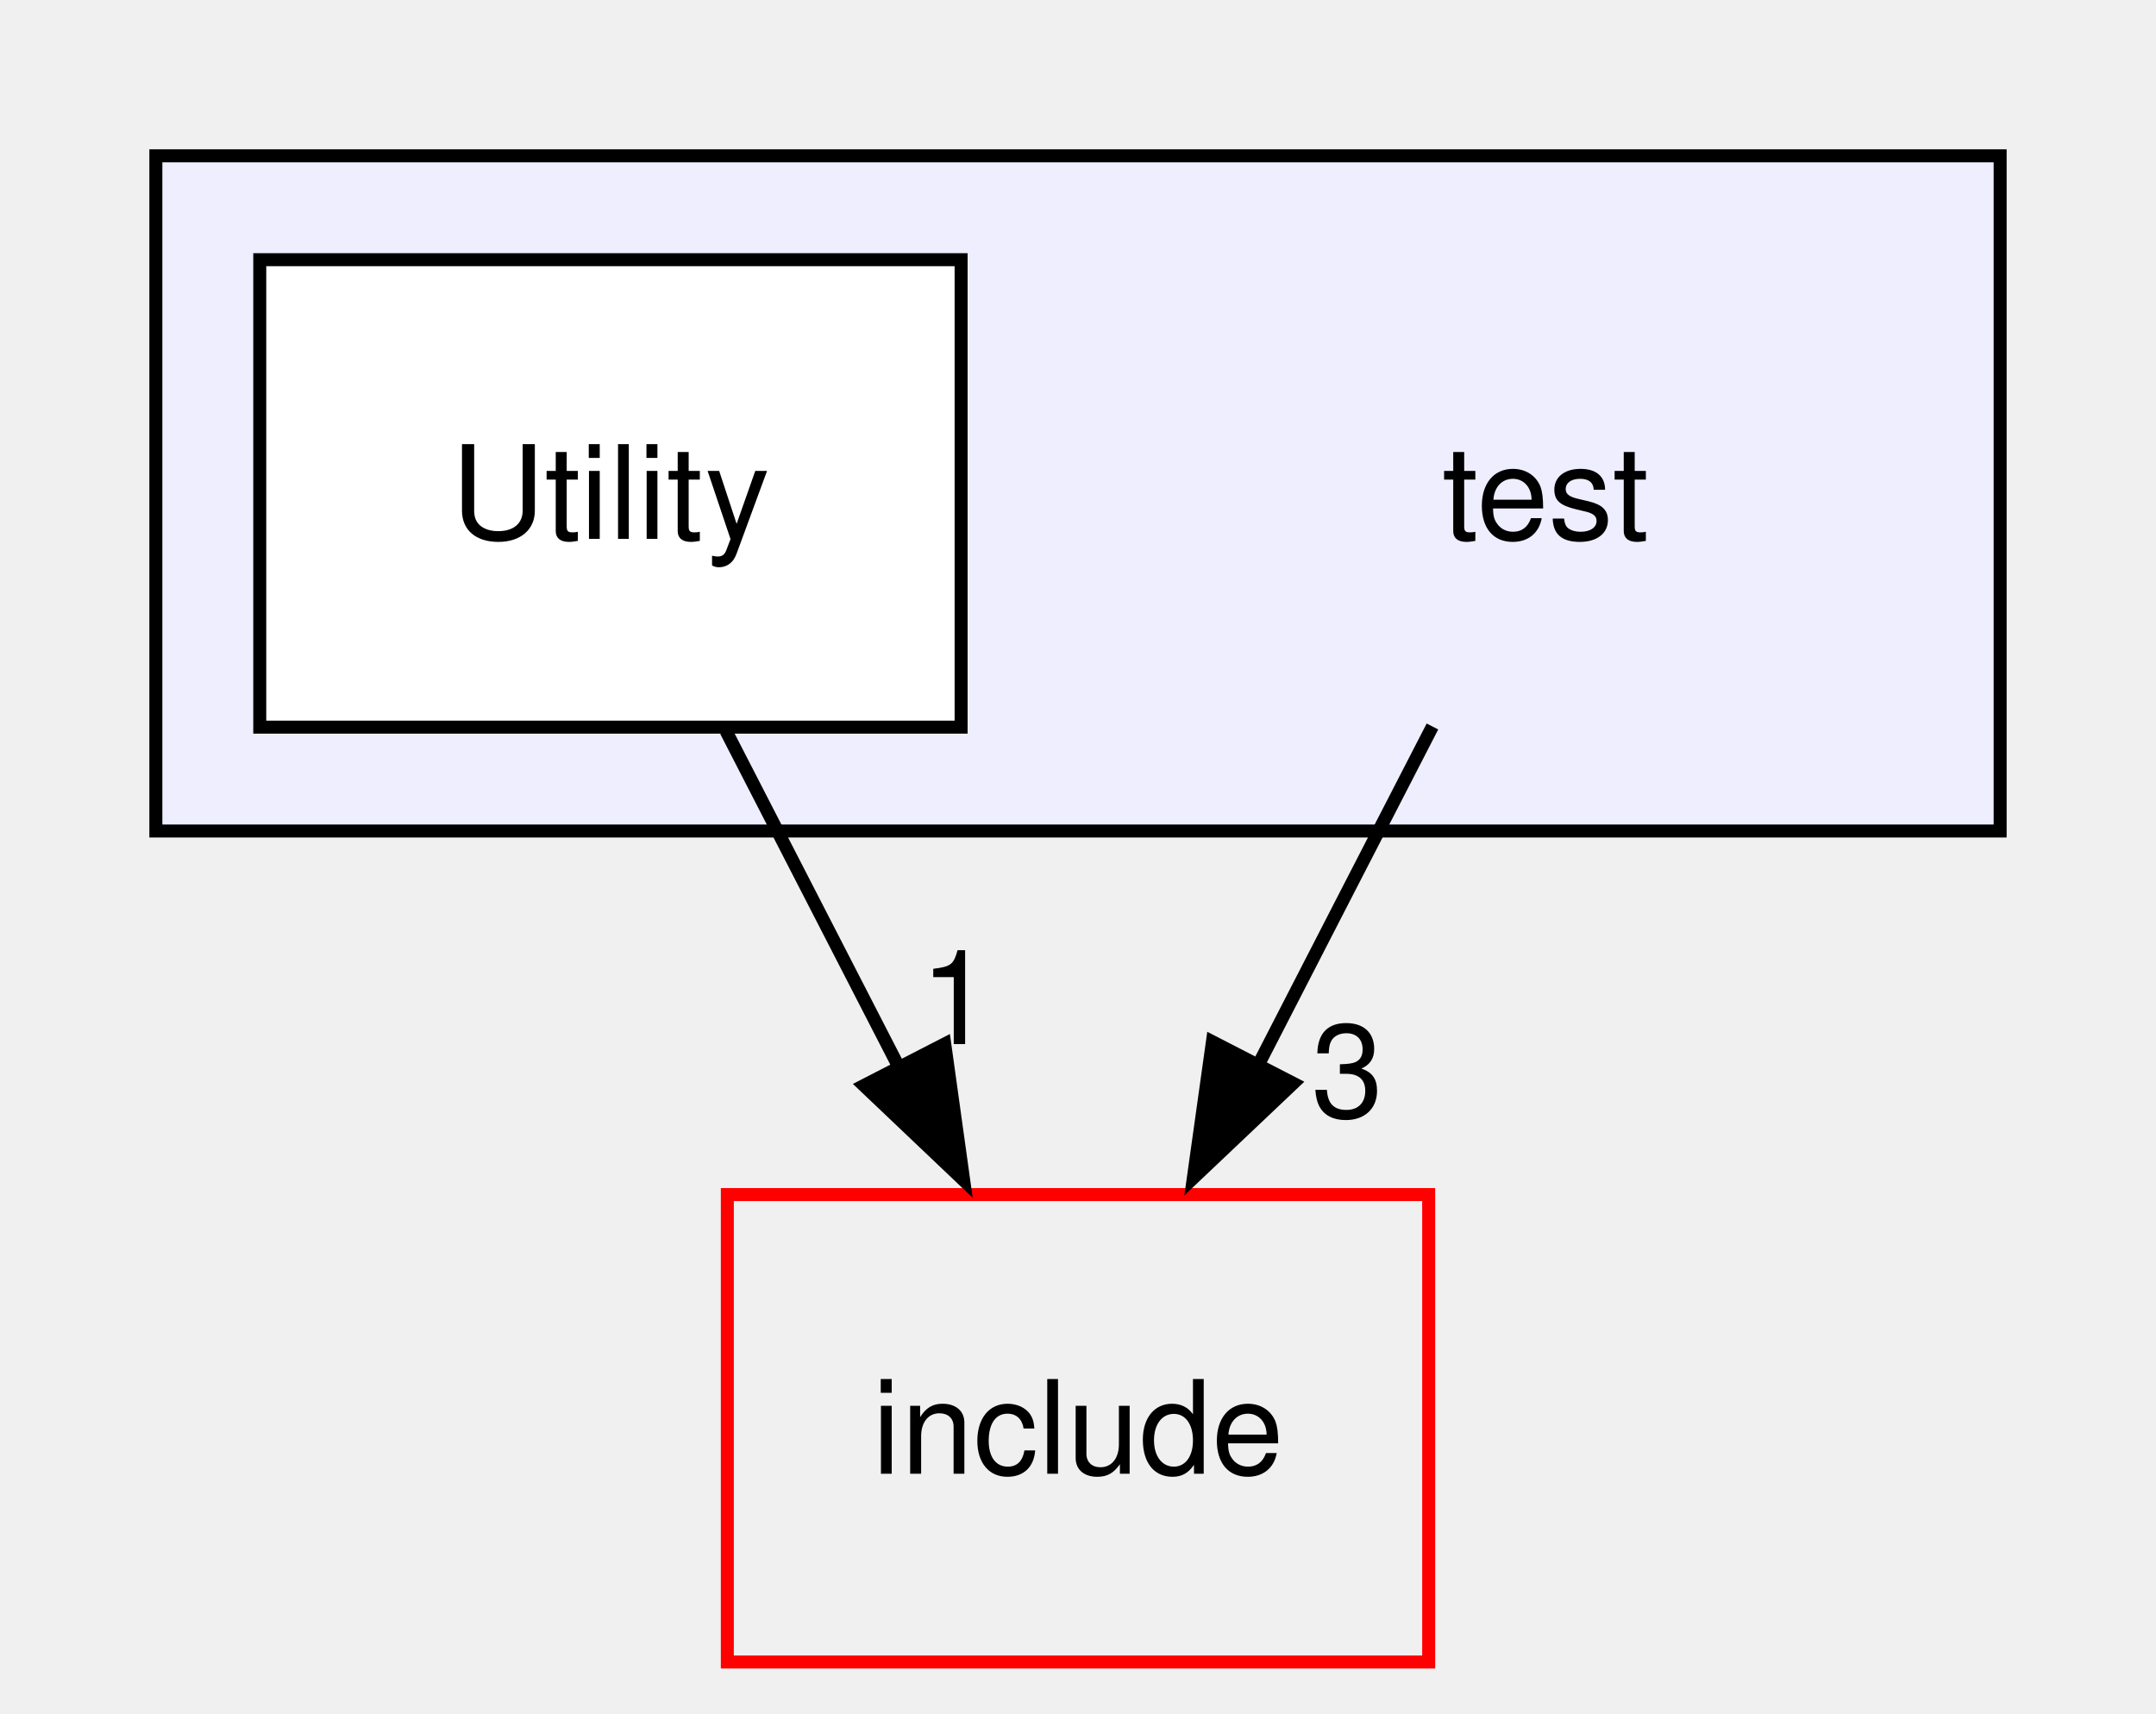
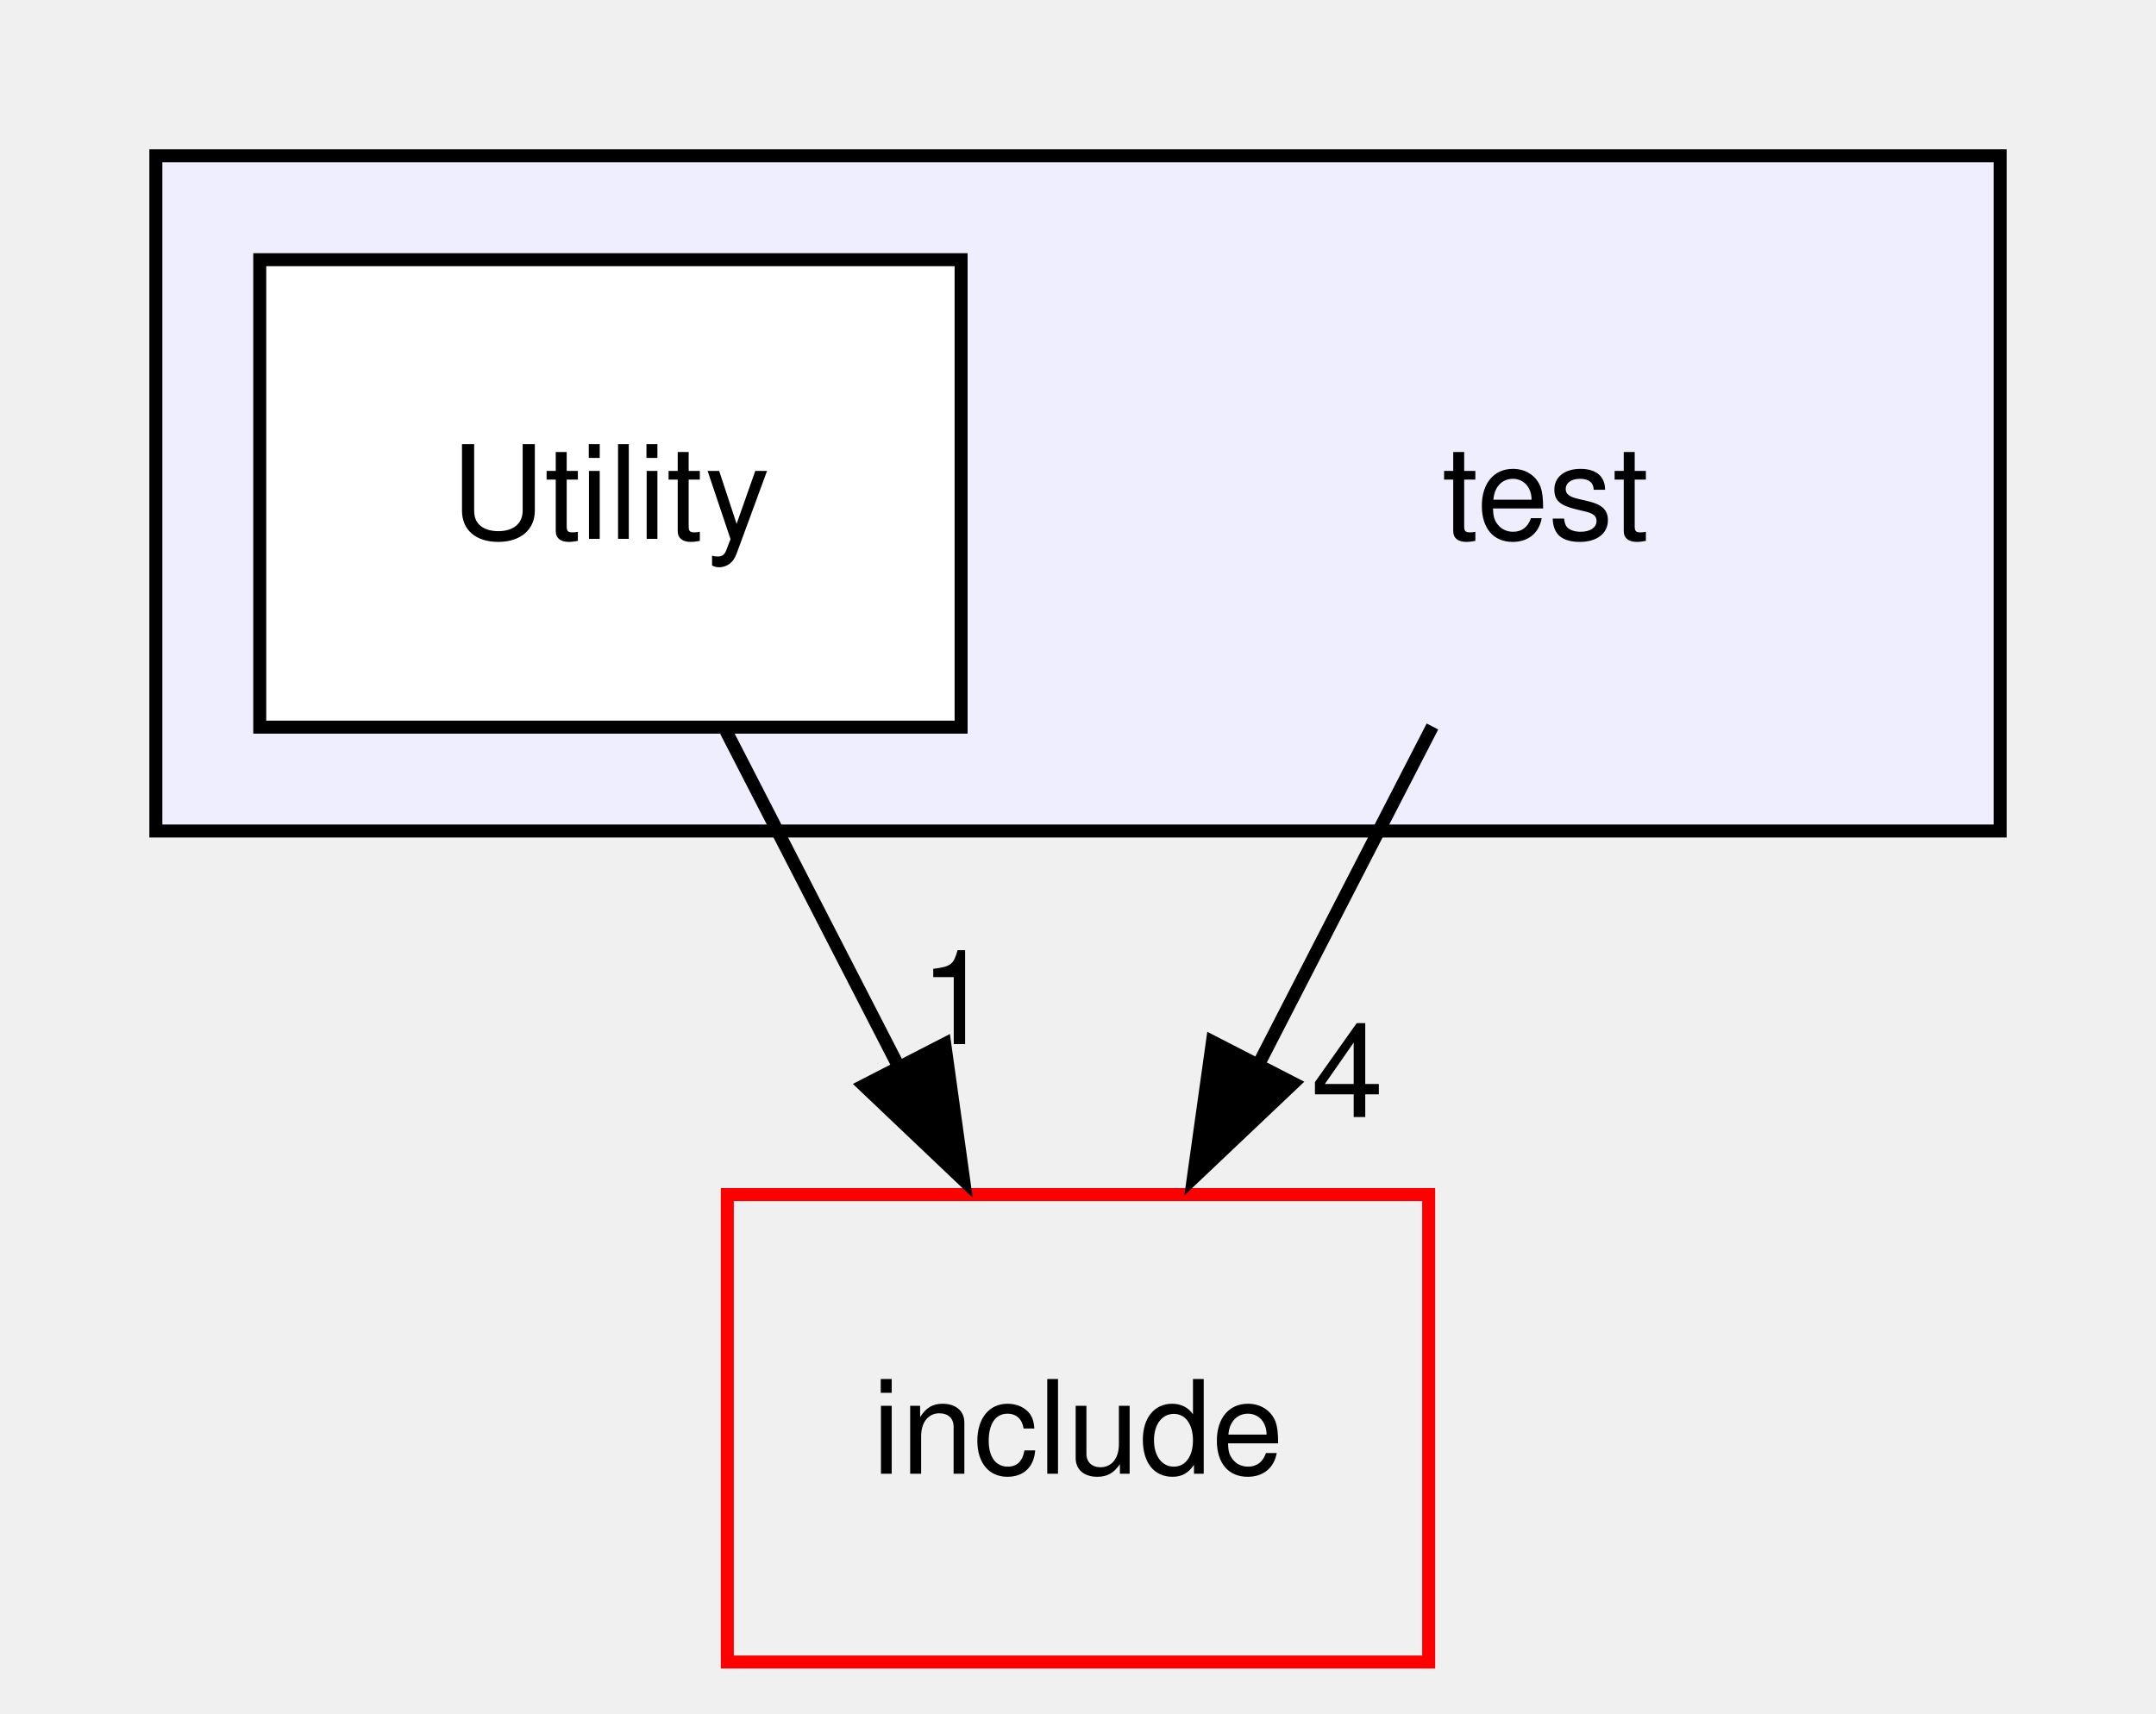
<svg xmlns="http://www.w3.org/2000/svg" xmlns:xlink="http://www.w3.org/1999/xlink" width="166pt" height="132pt" viewBox="0.00 0.00 166.00 132.00">
  <g id="graph0" class="graph" transform="scale(1 1) rotate(0) translate(4 128)">
    <g id="clust1" class="cluster">
      <g id="a_clust1">
        <a xlink:href="dir_13e138d54eb8818da29c3992edef070a.html" target="_top">
          <polygon fill="#eeeeff" stroke="black" points="8,-64 8,-116 150,-116 150,-64 8,-64" />
        </a>
      </g>
    </g>
    <g id="node1" class="node">
      <text text-anchor="middle" x="115" y="-86.5" font-family="Helvetica,sans-Serif" font-size="10.00">test</text>
    </g>
    <g id="node3" class="node">
      <g id="a_node3">
        <a xlink:href="dir_d44c64559bbebec7f509842c48db8b23.html" target="_top" xlink:title="include">
          <polygon fill="none" stroke="red" points="106,-36 52,-36 52,0 106,0 106,-36" />
          <text text-anchor="middle" x="79" y="-14.5" font-family="Helvetica,sans-Serif" font-size="10.00">include</text>
        </a>
      </g>
    </g>
    <g id="edge1" class="edge">
      <path fill="none" stroke="black" d="M106.29,-72.05C102.23,-64.18 97.32,-54.62 92.78,-45.79" />
      <polygon fill="black" stroke="black" points="95.57,-44.57 87.88,-37.28 89.35,-47.77 95.57,-44.57" />
      <g id="a_edge1-headlabel">
-         <a xlink:href="dir_000006_000003.html" target="_top" xlink:title="3">
-           <text text-anchor="middle" x="99.74" y="-41.97" font-family="Helvetica,sans-Serif" font-size="10.00">3</text>
+         <a xlink:href="dir_000006_000003.html" target="_top" xlink:title="4">
+           <text text-anchor="middle" x="99.74" y="-41.97" font-family="Helvetica,sans-Serif" font-size="10.00">4</text>
        </a>
      </g>
    </g>
    <g id="node2" class="node">
      <g id="a_node2">
        <a xlink:href="dir_4b44a1b8efe05c7c980f63a4bdbb786c.html" target="_top" xlink:title="Utility">
          <polygon fill="white" stroke="black" points="70,-108 16,-108 16,-72 70,-72 70,-108" />
          <text text-anchor="middle" x="43" y="-86.5" font-family="Helvetica,sans-Serif" font-size="10.00">Utility</text>
        </a>
      </g>
    </g>
    <g id="edge2" class="edge">
      <path fill="none" stroke="black" d="M51.9,-71.7C55.91,-63.9 60.74,-54.51 65.2,-45.83" />
      <polygon fill="black" stroke="black" points="68.74,-47.6 70.2,-37.1 62.52,-44.4 68.74,-47.6" />
      <g id="a_edge2-headlabel">
        <a xlink:href="dir_000008_000003.html" target="_top" xlink:title="1">
          <text text-anchor="middle" x="69.62" y="-47.59" font-family="Helvetica,sans-Serif" font-size="10.00">1</text>
        </a>
      </g>
    </g>
  </g>
</svg>
